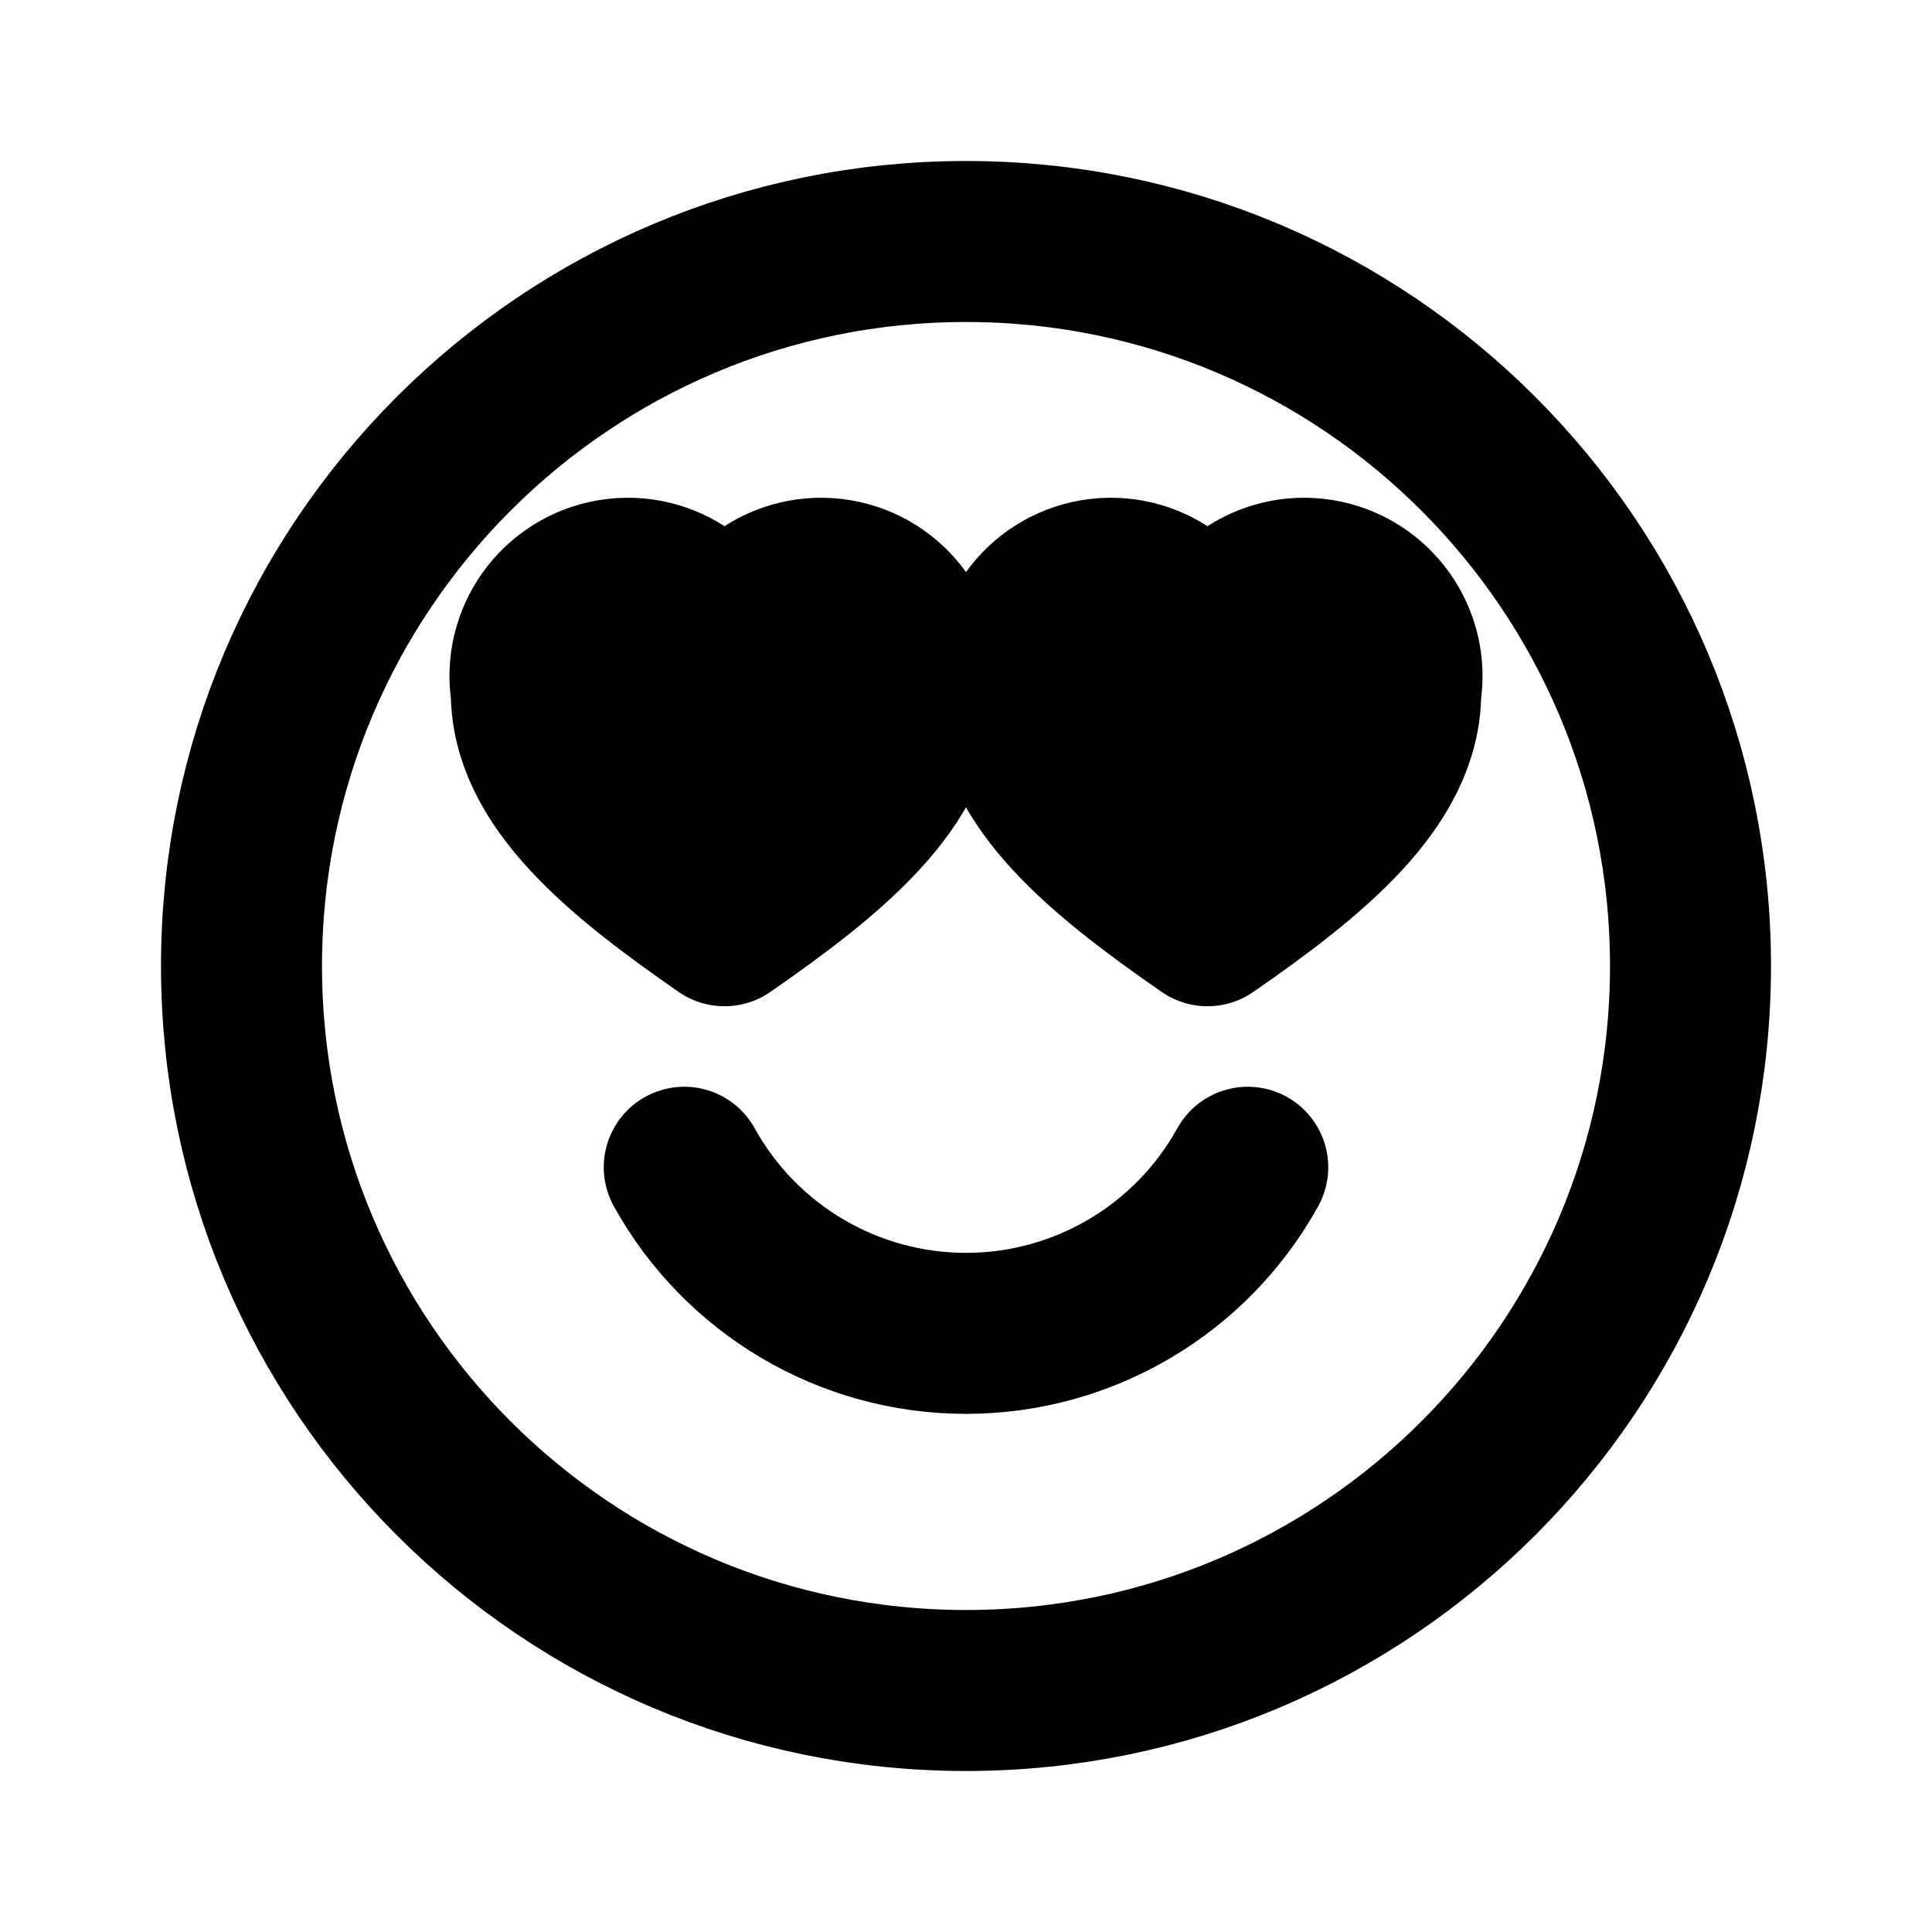
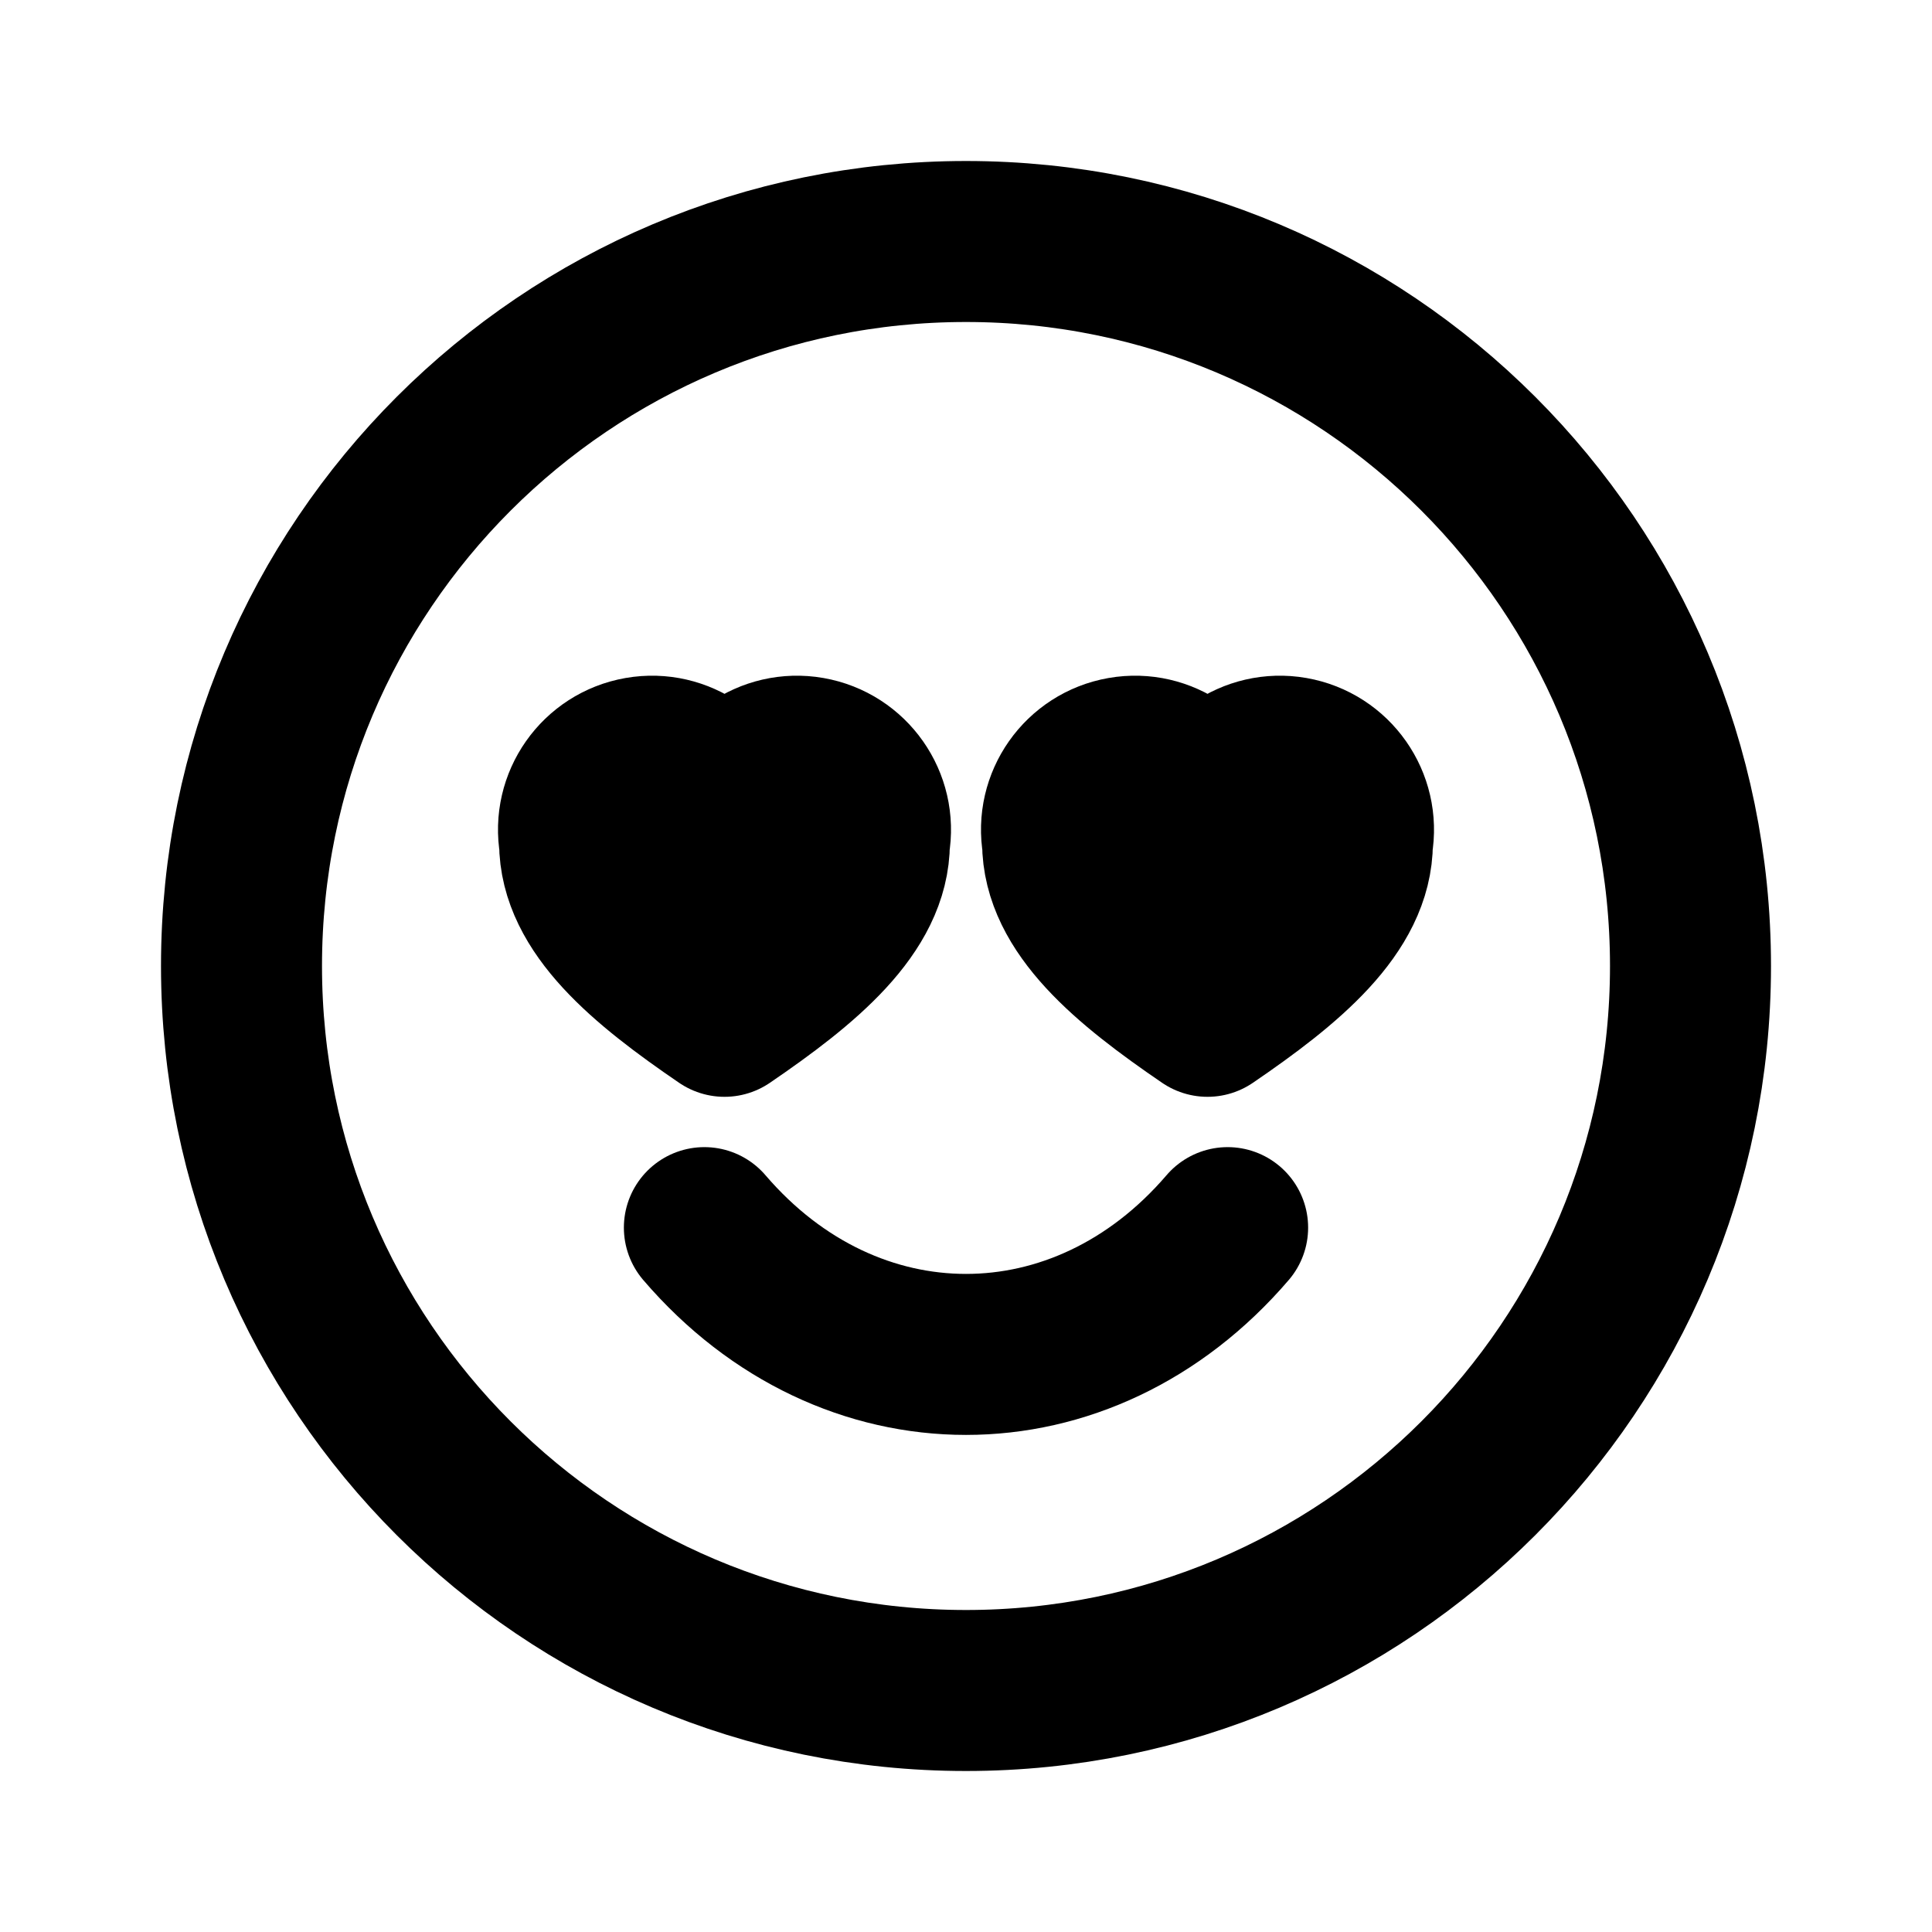
<svg xmlns="http://www.w3.org/2000/svg" viewBox="0 0 24 24" fill="none" stroke="currentColor" stroke-width="2" stroke-linecap="round" stroke-linejoin="round">
  <circle cx="12" cy="12" r="9" />
-   <path d="M9 11.5c-1.3-.9-2.4-1.8-2.4-2.9a1.2 1.2 0 0 1 2.4-.4 1.2 1.2 0 0 1 2.4.4c0 1.1-1.1 2-2.4 2.9z" fill="currentColor" />
-   <path d="M15 11.5c-1.3-.9-2.4-1.8-2.4-2.9a1.2 1.2 0 0 1 2.4-.4 1.2 1.2 0 0 1 2.4.4c0 1.1-1.1 2-2.4 2.9z" fill="currentColor" />
-   <path d="M8.5 14.5a4 4 0 0 0 7 0" />
+   <path d="M9 12.625c-0.99-0.675-1.8-1.35-1.8-2.16a0.9 0.9 0 0 1 1.8-0.315 0.9 0.9 0 0 1 1.8 0.315c0 0.81-0.81 1.485-1.8 2.16z" fill="currentColor" />
+   <path d="M15 12.625c-0.99-0.675-1.8-1.35-1.8-2.16a0.9 0.9 0 0 1 1.8-0.315 0.9 0.9 0 0 1 1.8 0.315c0 0.81-0.81 1.485-1.8 2.16z" fill="currentColor" />
+   <path d="M8.75 15.25c1.8 2.1 4.7 2.1 6.5 0" />
</svg>
